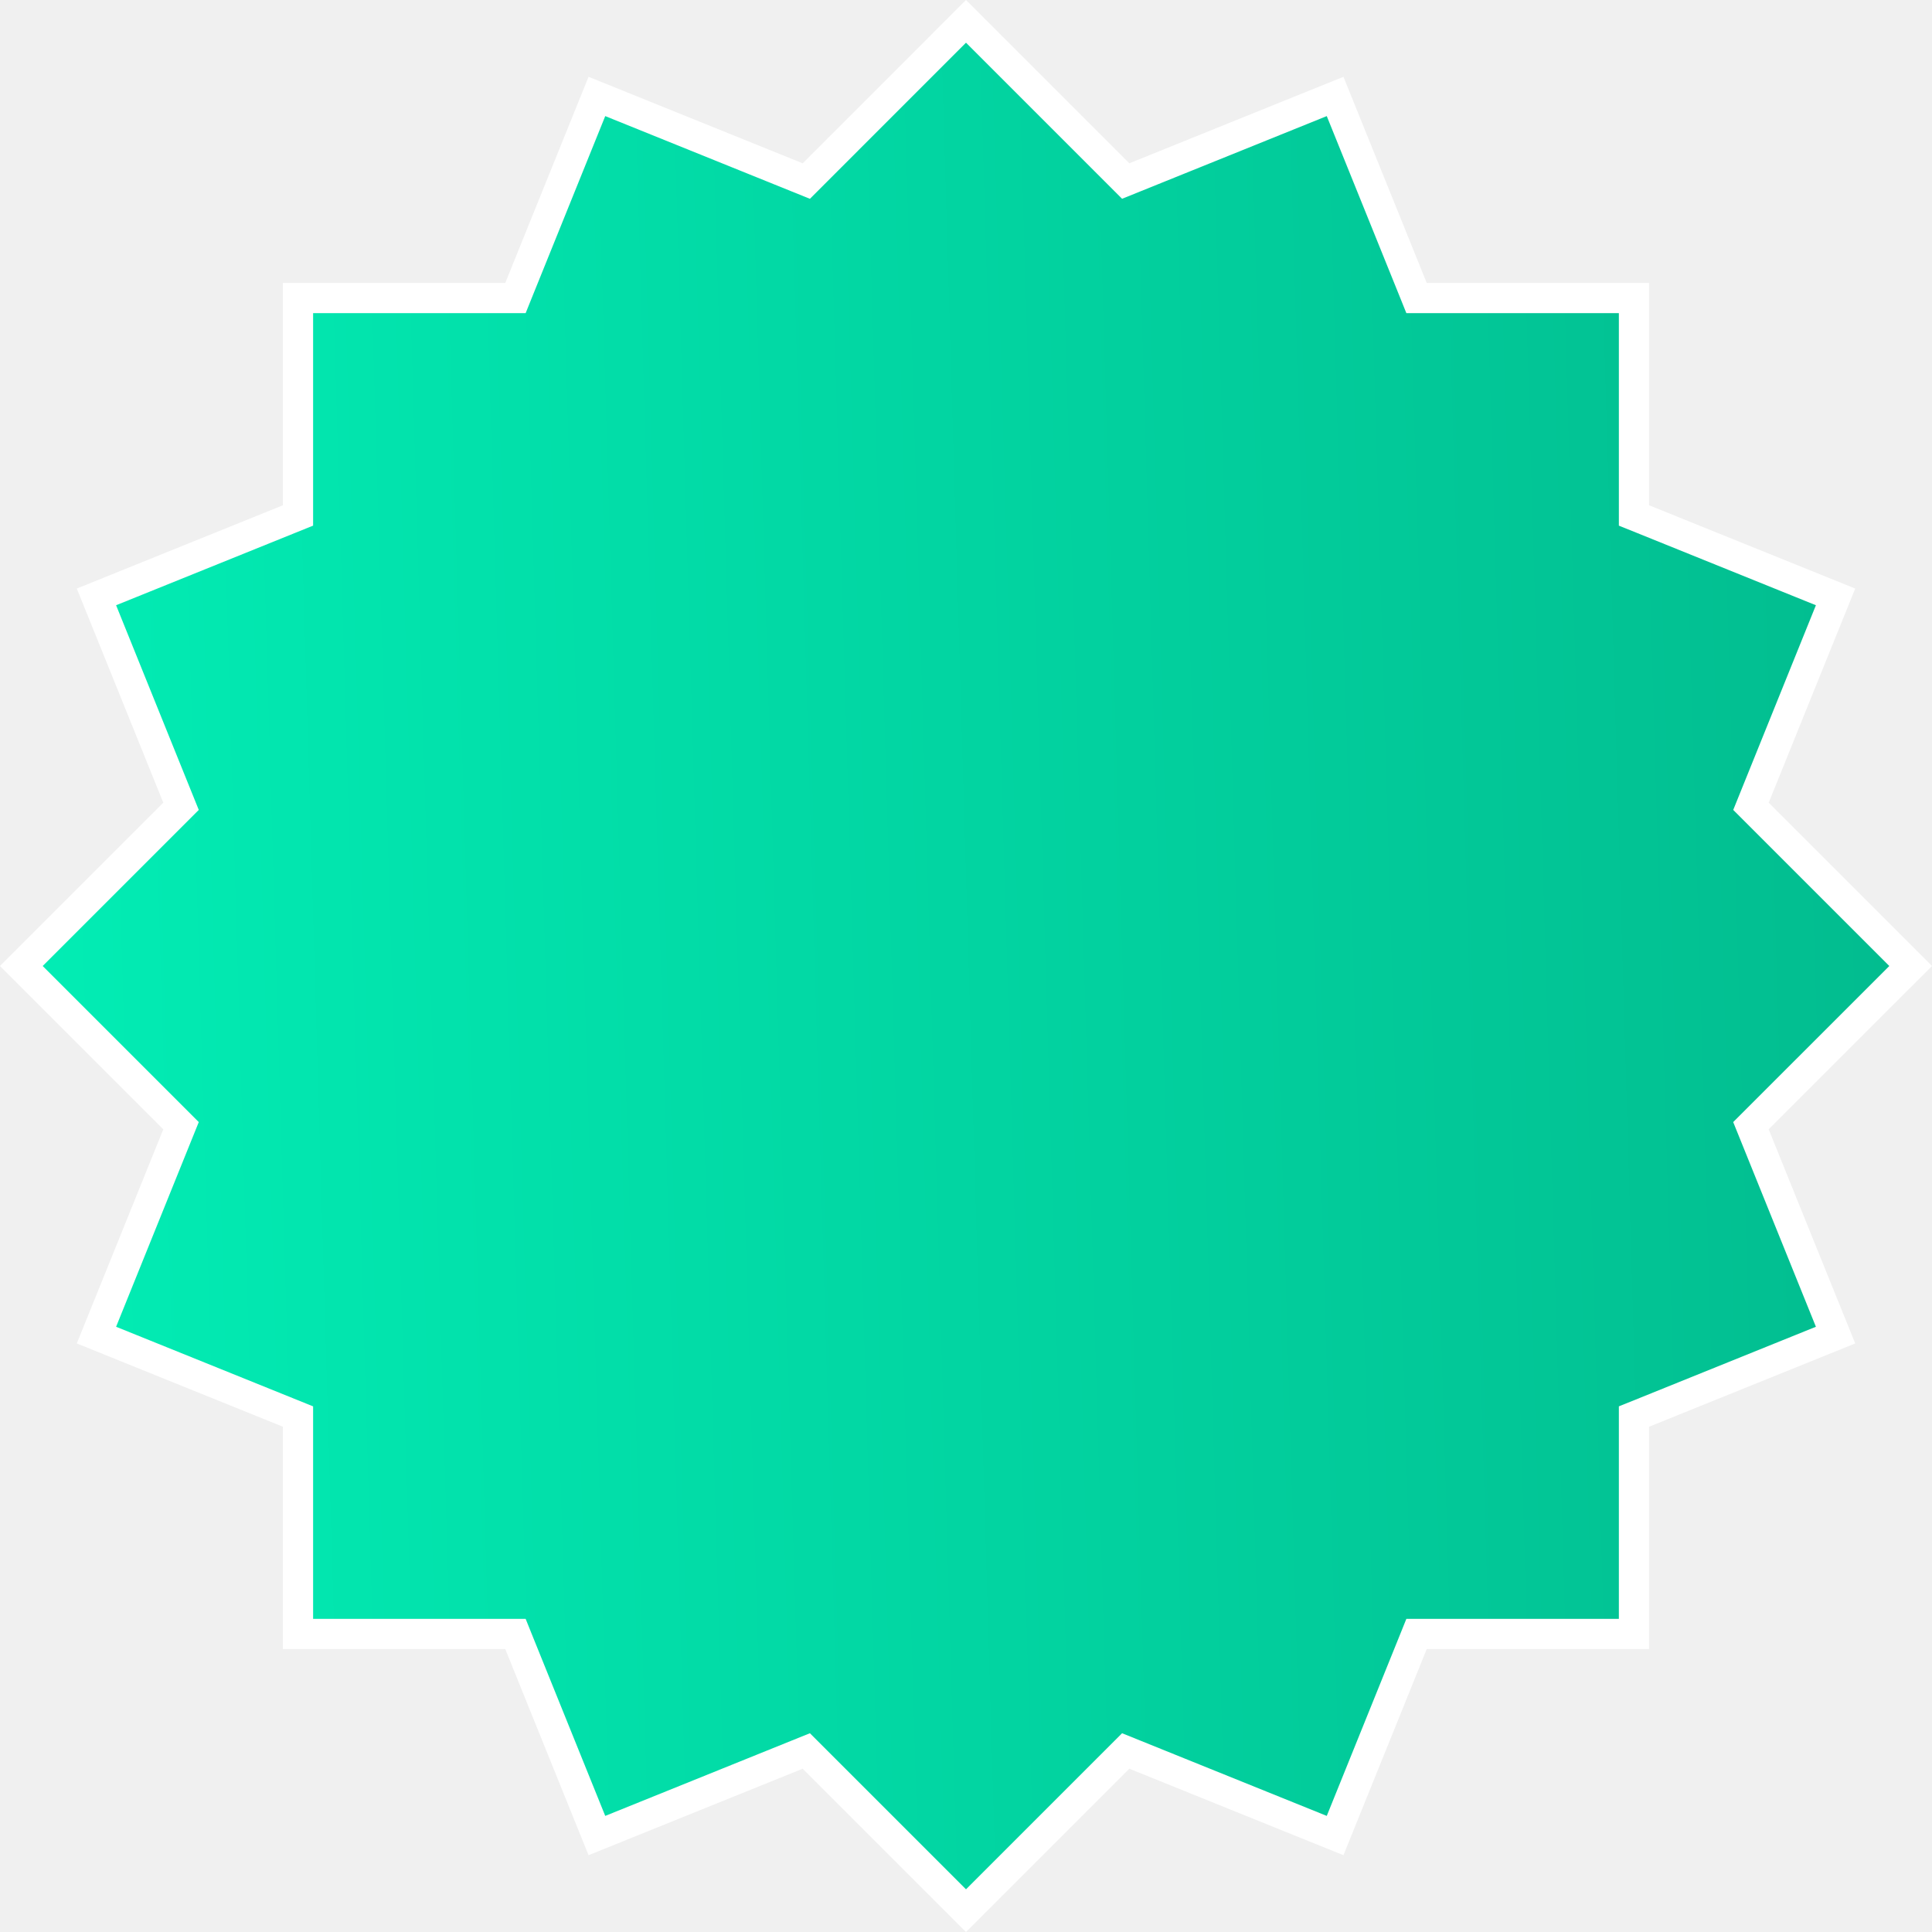
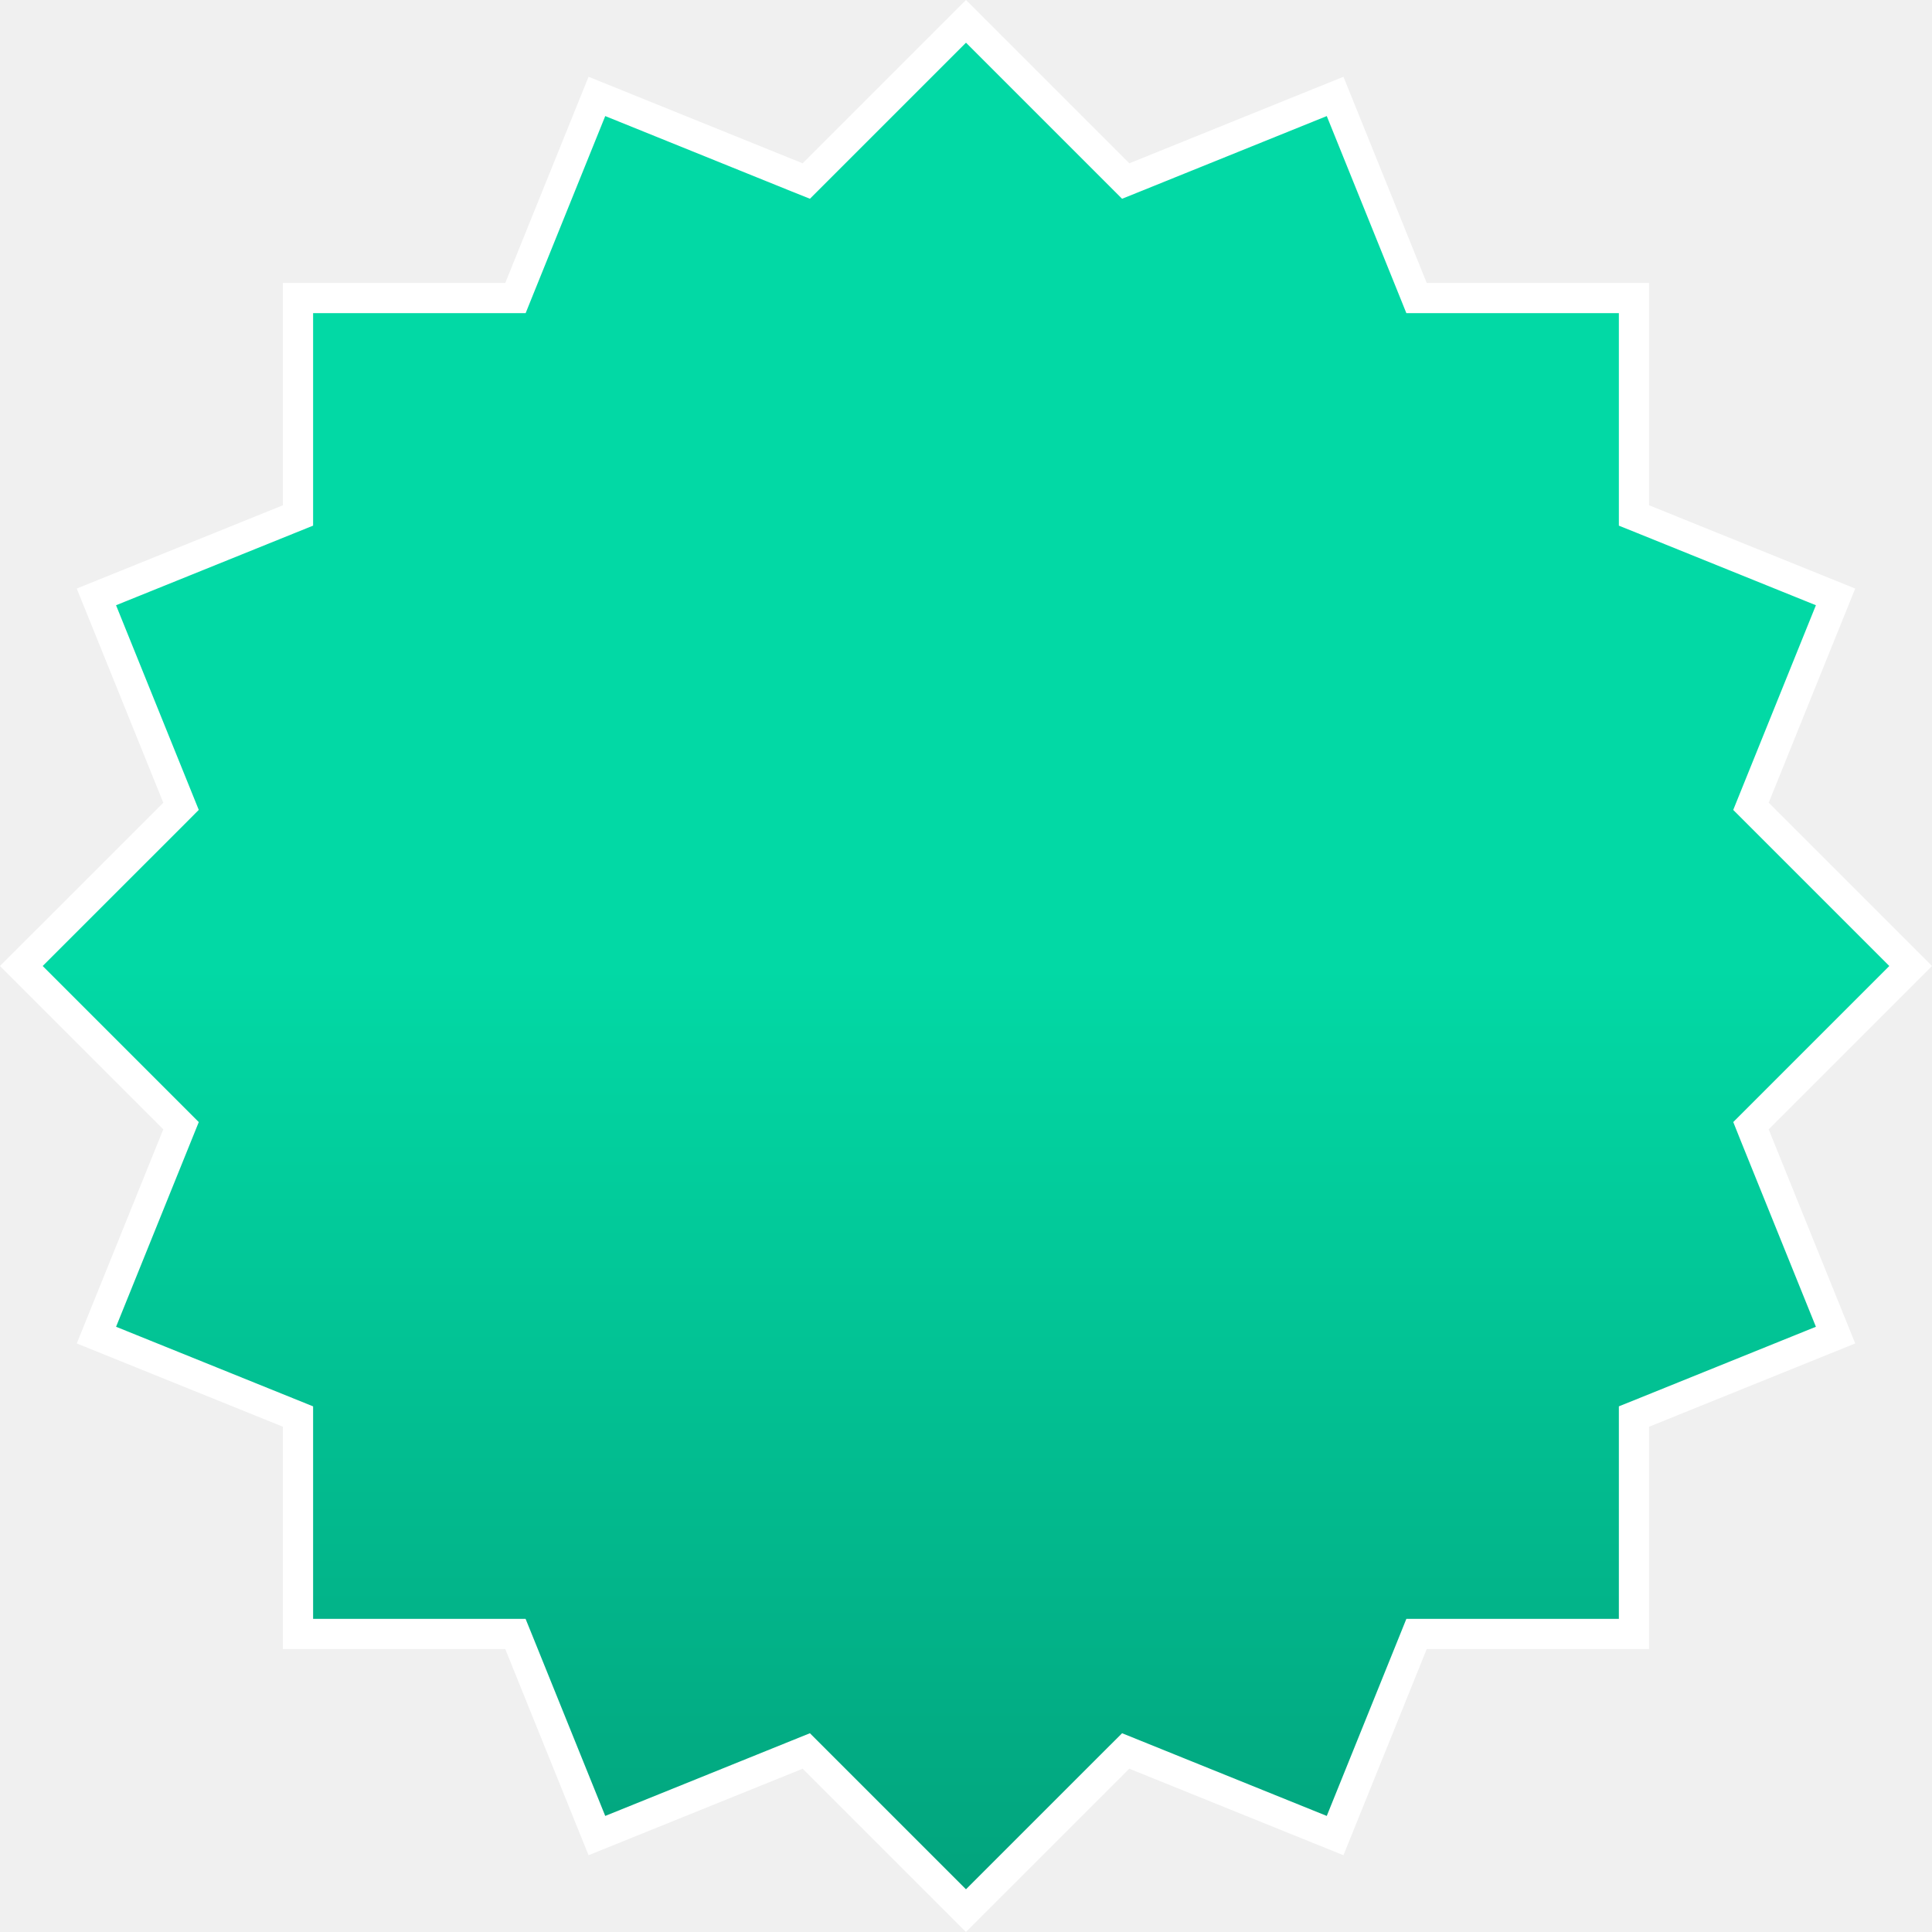
<svg xmlns="http://www.w3.org/2000/svg" width="64" height="64" viewBox="0 0 64 64" fill="none">
-   <path d="M5.873 26.403L3.195 19.773L9.56 17.201L9.872 17.075V16.738L9.872 9.873L16.738 9.873H17.075L17.201 9.56L19.773 3.195L26.403 5.874L26.71 5.998L26.944 5.764L32 0.707L37.056 5.763L37.29 5.997L37.597 5.873L44.227 3.195L46.799 9.56L46.925 9.873H47.262L54.127 9.873V16.738V17.075L54.44 17.201L60.805 19.773L58.127 26.403L58.003 26.71L58.237 26.944L63.293 32L58.236 37.056L58.002 37.29L58.126 37.597L60.805 44.227L54.44 46.799L54.127 46.925V47.263V54.127H47.262H46.925L46.799 54.44L44.227 60.805L37.597 58.127L37.29 58.003L37.056 58.237L32 63.293L26.944 58.237L26.71 58.003L26.403 58.127L19.773 60.805L17.201 54.44L17.075 54.127H16.737H9.872L9.872 47.263V46.925L9.56 46.799L3.195 44.227L5.873 37.597L5.997 37.29L5.763 37.056L0.707 32L5.763 26.944L5.997 26.71L5.873 26.403Z" fill="url(#paint0_linear_1566_120489)" stroke="white" />
+   <path d="M9.872 46.925L9.56 46.799L3.194 44.227L5.873 37.597L5.997 37.29L0.707 32L5.764 26.944L5.997 26.71L5.873 26.403L3.193 19.773L9.56 17.201L9.872 17.075V9.873H17.075L17.201 9.56L19.773 3.194L26.402 5.874L26.71 5.997L32 0.707L37.29 5.997L37.598 5.873L44.227 3.194L46.799 9.56L46.925 9.873H54.127V17.075L54.44 17.201L60.805 19.773L58.127 26.403L58.003 26.71L63.293 32L58.003 37.29L58.126 37.598L60.805 44.227L54.44 46.799L54.127 46.925V54.127H46.925L46.799 54.44L44.227 60.806L37.597 58.127L37.29 58.003L37.056 58.236L31.999 63.292L26.71 58.003L26.403 58.127L19.773 60.806L17.201 54.44L17.074 54.127H9.872V46.925Z" fill="url(#paint0_linear_2036_88755)" stroke="white" />
  <defs>
-     <linearGradient id="paint0_linear_1566_120489" x1="3.361e-08" y1="46.171" x2="64.952" y2="44.254" gradientUnits="userSpaceOnUse">
-       <stop stop-color="#02EEB5" />
-       <stop offset="1" stop-color="#02BB8E" />
+     <linearGradient id="paint0_linear_2036_88755" x1="32" y1="0" x2="32" y2="64" gradientUnits="userSpaceOnUse">
+       <stop offset="0.5" stop-color="#02D9A5" />
+       <stop offset="1" stop-color="#02A17B" />
    </linearGradient>
  </defs>
</svg>
